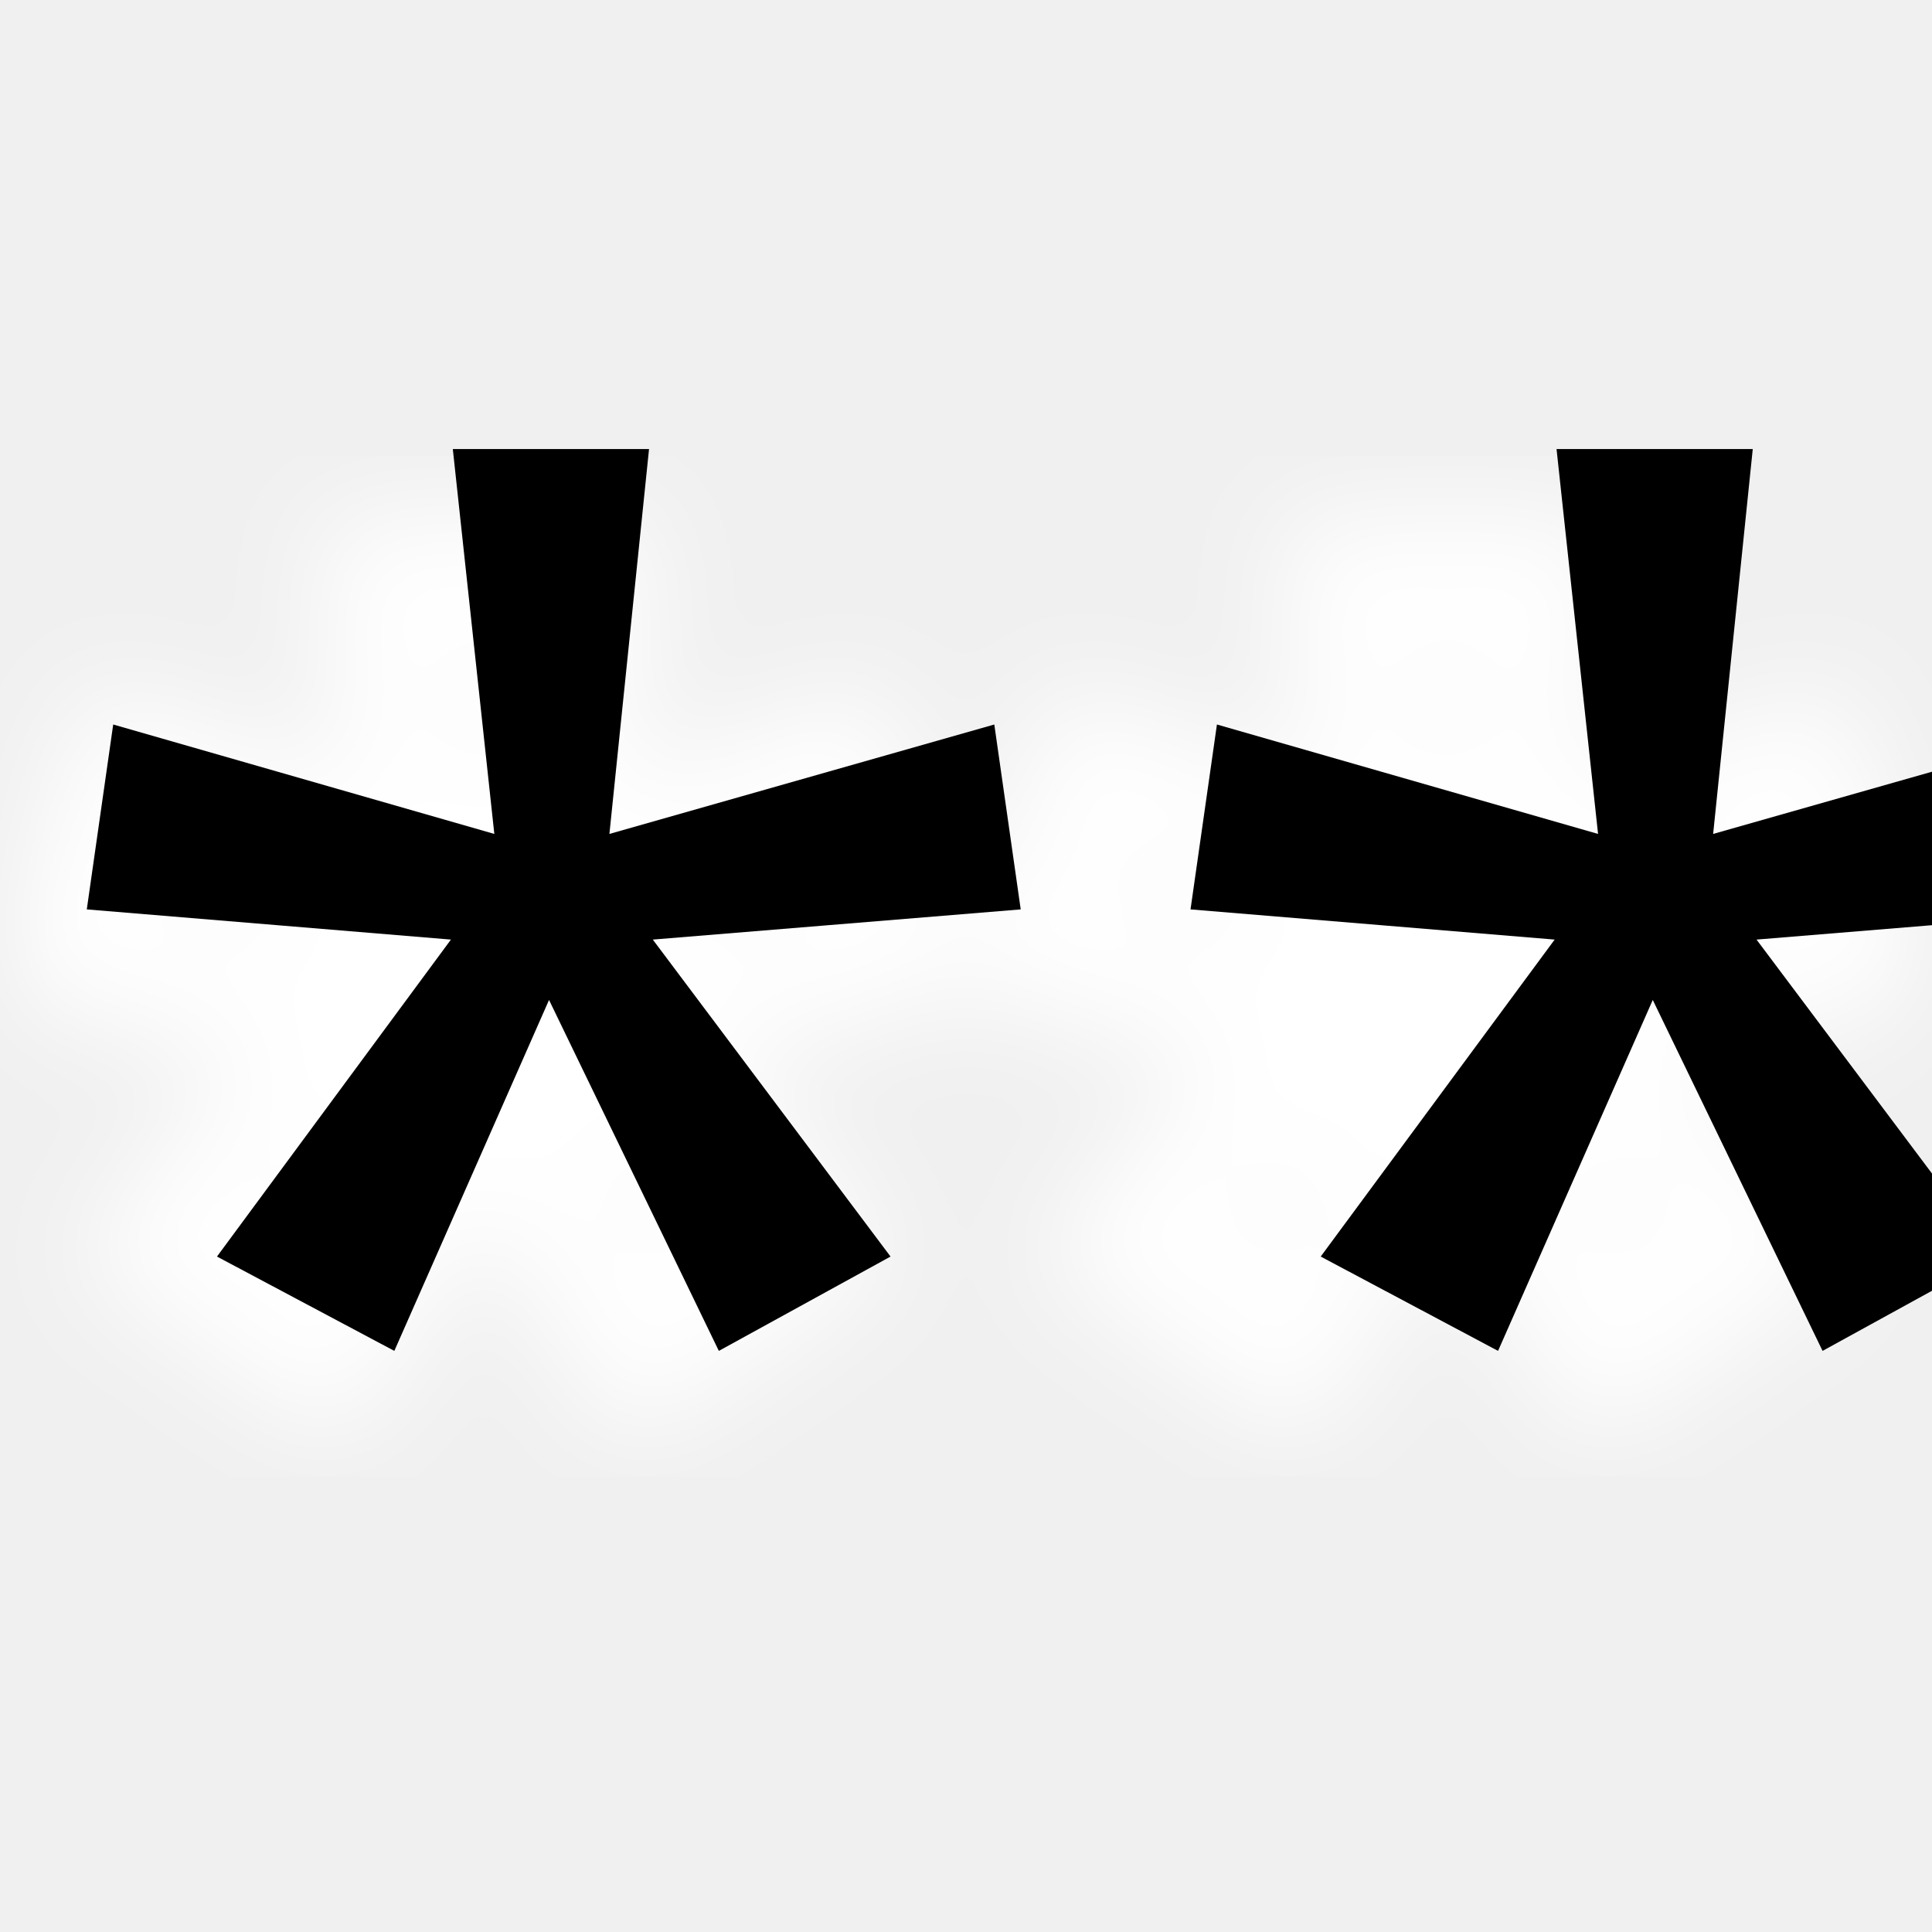
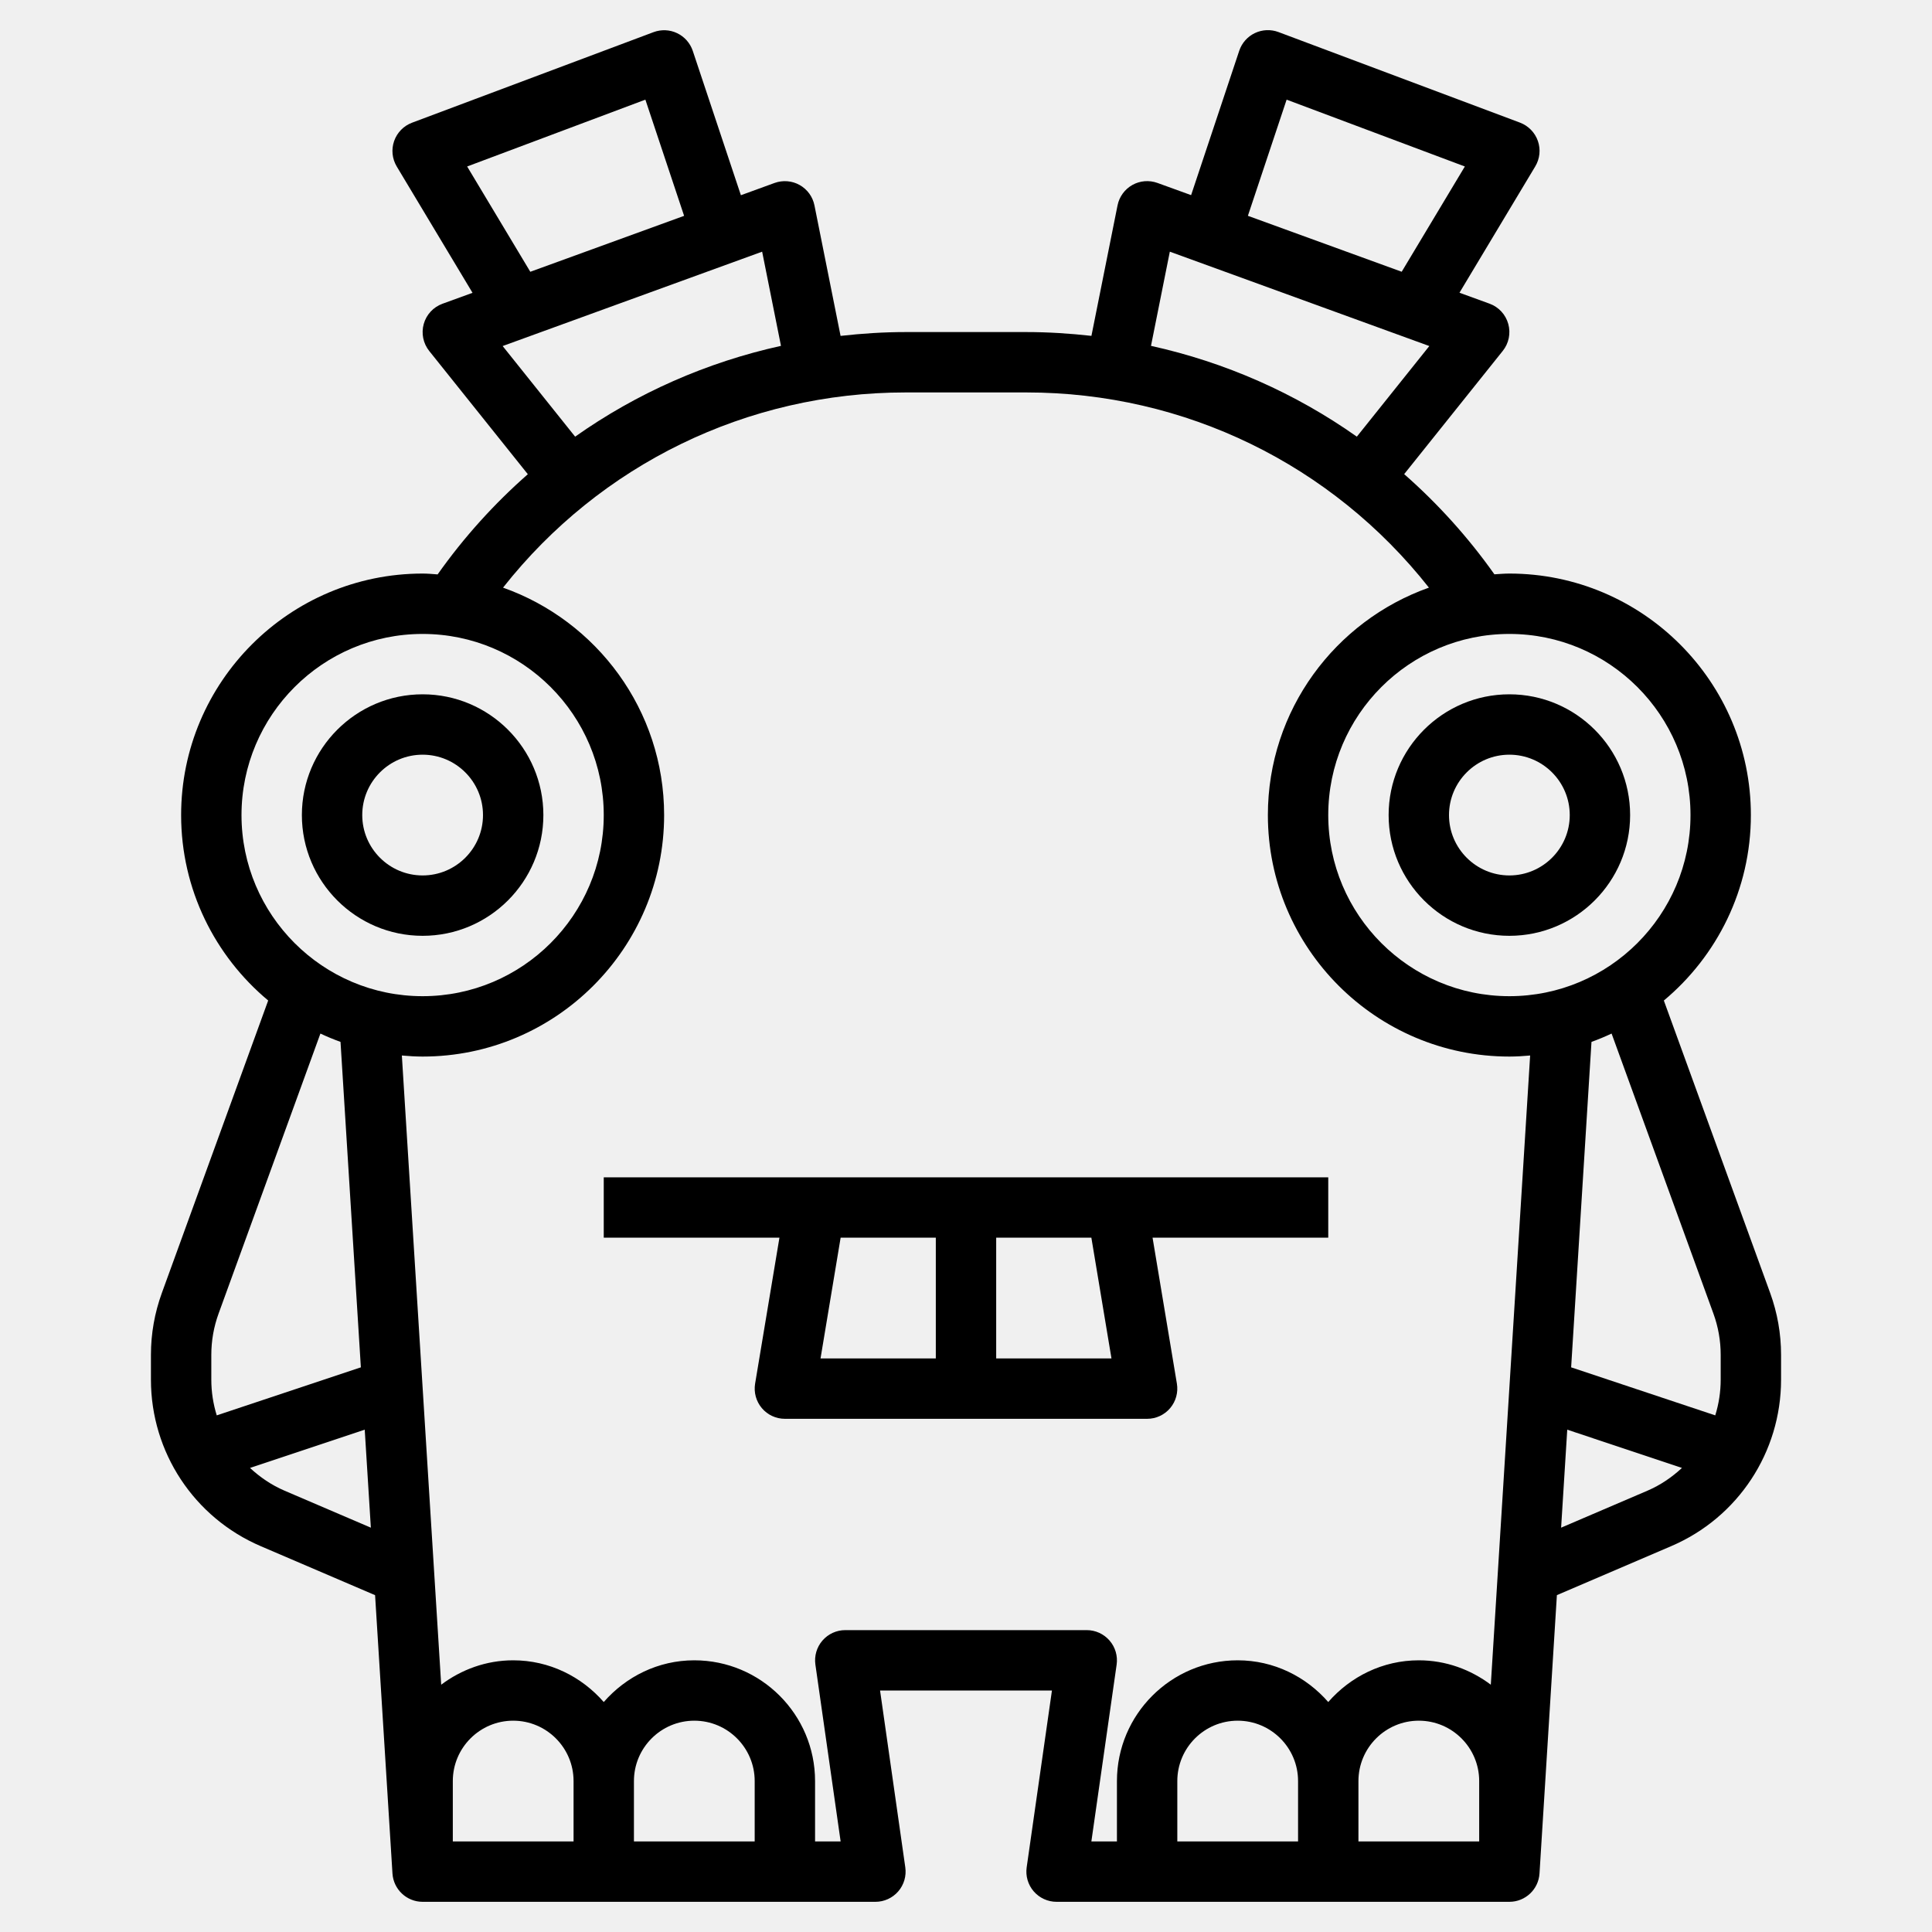
- <svg xmlns="http://www.w3.org/2000/svg" width="16px" height="16px" id="svg2985" version="1.1" enable-background="new">
-   <defs id="defs2987">
-     <filter id="filter4425" x="-0.282" width="1.565" y="-0.066" height="1.131">
-       <feGaussianBlur stdDeviation="0.318" id="feGaussianBlur4427" />
-     </filter>
-     <filter id="filter4429" x="-0.282" width="1.565" y="-0.066" height="1.131">
-       <feGaussianBlur stdDeviation="0.318" id="feGaussianBlur4431" />
-     </filter>
-     <filter id="filter4433" x="-0.072" width="1.143" y="-0.166" height="1.333">
-       <feGaussianBlur stdDeviation="0.318" id="feGaussianBlur4435" />
-     </filter>
-   </defs>
-   <g id="layer2" style="display:none">
-     <rect style="fill:#000080;fill-opacity:1;stroke:none" id="rect3048" width="16" height="16" x="6.6613381e-16" y="-9.8686496e-16" />
-   </g>
-   <g id="layer3">
-     <g style="font-size:12px;font-style:normal;font-variant:normal;font-weight:normal;font-stretch:normal;line-height:125%;letter-spacing:0px;word-spacing:0px;fill:none;stroke:#ffffff;stroke-width:0.825;stroke-linejoin:miter;stroke-miterlimit:3.9;stroke-opacity:1;stroke-dasharray:none;stroke-dashoffset:0;display:inline;filter:url(#filter4433);font-family:Ubuntu;-inkscape-font-specification:Ubuntu" id="text2993-0" transform="matrix(1.3824,0,0,1.3824,-3.059199,-3.0592)">
-       <path d="m 5.657,5.804 c -3.4e-6,0.336 -0.032,0.66 -0.096,0.972 -0.056,0.304 -0.116,0.62 -0.18,0.948 0.288,-0.16 0.572,-0.316 0.852,-0.468 0.28,-0.152 0.584,-0.284 0.912,-0.396 l 0.072,-0.024 0.336,1.008 -0.096,0.036 c -0.32,0.12 -0.64,0.2 -0.96,0.24 -0.32,0.032 -0.648,0.06 -0.984,0.084 0.264,0.224 0.512,0.444 0.744,0.66 0.232,0.208 0.448,0.452 0.648,0.732 l 0.06,0.084 -0.876,0.612 -0.048,-0.072 c -0.192,-0.288 -0.36,-0.572 -0.504,-0.852 -0.136,-0.288 -0.276,-0.584 -0.42,-0.888 -0.144,0.304 -0.288,0.6 -0.432,0.888 C 4.549,9.648 4.385,9.932 4.193,10.22 l -0.048,0.072 -0.876,-0.612 0.06,-0.084 c 0.2,-0.28 0.416,-0.524 0.648,-0.732 0.232,-0.216 0.48,-0.436 0.744,-0.66 -0.336,-0.024 -0.664,-0.052 -0.984,-0.084 -0.32,-0.04 -0.64,-0.12 -0.96,-0.24 l -0.096,-0.036 0.336,-1.008 0.072,0.024 c 0.328,0.112 0.632,0.244 0.912,0.396 0.28,0.152 0.564,0.308 0.852,0.468 -0.064,-0.328 -0.128,-0.644 -0.192,-0.948 -0.056,-0.312 -0.084,-0.636 -0.084,-0.972 l 0,-0.096 1.08,0 0,0.096" style="fill:none;stroke:#ffffff;stroke-width:0.825;stroke-linejoin:miter;stroke-miterlimit:3.9;stroke-opacity:1;stroke-dasharray:none;stroke-dashoffset:0;font-family:Ubuntu;-inkscape-font-specification:Ubuntu" id="path4090" />
-       <path d="m 11.423,5.804 c -4e-6,0.336 -0.032,0.66 -0.096,0.972 -0.056,0.304 -0.116,0.62 -0.18,0.948 0.288,-0.16 0.572,-0.316 0.852,-0.468 0.28,-0.152 0.584,-0.284 0.912,-0.396 l 0.072,-0.024 0.336,1.008 -0.096,0.036 c -0.32,0.12 -0.64,0.2 -0.96,0.24 -0.32,0.032 -0.648,0.06 -0.984,0.084 0.264,0.224 0.512,0.444 0.744,0.66 0.232,0.208 0.448,0.452 0.648,0.732 l 0.06,0.084 -0.876,0.612 -0.048,-0.072 c -0.192,-0.288 -0.36,-0.572 -0.504,-0.852 -0.136,-0.288 -0.276,-0.584 -0.42,-0.888 -0.144,0.304 -0.288,0.6 -0.432,0.888 C 10.315,9.648 10.151,9.932 9.959,10.22 l -0.048,0.072 -0.876,-0.612 0.06,-0.084 c 0.2,-0.28 0.416,-0.524 0.648,-0.732 0.232,-0.216 0.48,-0.436 0.744,-0.66 -0.336,-0.024 -0.664,-0.052 -0.984,-0.084 -0.32,-0.04 -0.64,-0.12 -0.96,-0.24 l -0.096,-0.036 0.336,-1.008 0.072,0.024 c 0.328,0.112 0.632,0.244 0.912,0.396 0.28,0.152 0.564,0.308 0.852,0.468 -0.064,-0.328 -0.128,-0.644 -0.192,-0.948 -0.056,-0.312 -0.084,-0.636 -0.084,-0.972 l 0,-0.096 1.08,0 0,0.096" style="fill:none;stroke:#ffffff;stroke-width:0.825;stroke-linejoin:miter;stroke-miterlimit:3.9;stroke-opacity:1;stroke-dasharray:none;stroke-dashoffset:0;font-family:Ubuntu;-inkscape-font-specification:Ubuntu" id="path4092" />
-     </g>
-   </g>
-   <g id="layer1" style="display:inline">
-     <text xml:space="preserve" style="font-size:16.589px;font-style:normal;font-variant:normal;font-weight:normal;font-stretch:normal;line-height:125%;letter-spacing:0px;word-spacing:0px;fill:#000000;fill-opacity:1;stroke:none;font-family:Ubuntu;-inkscape-font-specification:Ubuntu" x="0.033" y="16.328" id="text2993">
-       <tspan id="tspan2995" x="0.033" y="16.328" style="font-size:16.589px;font-style:normal;font-variant:normal;font-weight:normal;font-stretch:normal;font-family:Ubuntu;-inkscape-font-specification:Ubuntu">**</tspan>
-     </text>
+ <svg xmlns="http://www.w3.org/2000/svg" version="1.1" id="Layer_3" x="0px" y="0px" viewBox="0 0 64 64" style="enable-background:new 0 0 64 64;" xml:space="preserve" width="512" height="512">
+   <g>
+     <path d="M38.763,46.646c0.19-0.225,0.271-0.521,0.223-0.811L38.18,41H44v-2H20v2h5.82l-0.806,4.835   c-0.048,0.29,0.033,0.586,0.223,0.811C25.427,46.871,25.706,47,26,47h6h6C38.294,47,38.573,46.871,38.763,46.646z M27.847,41H31v4   h-3.819L27.847,41z M33,45v-4h3.153l0.666,4H33z" />
+     <path d="M14,31c2.206,0,4-1.794,4-4s-1.794-4-4-4s-4,1.794-4,4S11.794,31,14,31z M14,25c1.103,0,2,0.897,2,2s-0.897,2-2,2   s-2-0.897-2-2S12.897,25,14,25z" />
+     <path d="M46,27c0,2.206,1.794,4,4,4s4-1.794,4-4s-1.794-4-4-4S46,24.794,46,27z M52,27c0,1.103-0.897,2-2,2s-2-0.897-2-2   s0.897-2,2-2S52,25.897,52,27z" />
+     <path d="M58.639,42.831l-3.522-9.687C56.877,31.674,58,29.466,58,27c0-4.411-3.589-8-8-8c-0.167,0-0.331,0.015-0.496,0.025   c-0.874-1.235-1.879-2.344-2.989-3.319l3.266-4.082c0.201-0.251,0.269-0.584,0.182-0.895c-0.087-0.311-0.318-0.56-0.621-0.67   l-0.995-0.362l2.51-4.184c0.153-0.255,0.185-0.564,0.087-0.844c-0.098-0.28-0.315-0.502-0.593-0.607l-8-3   c-0.254-0.095-0.538-0.083-0.782,0.034c-0.245,0.117-0.432,0.329-0.518,0.586l-1.594,4.782L38.342,6.06   c-0.275-0.099-0.578-0.075-0.832,0.068s-0.433,0.39-0.49,0.675l-0.865,4.323C35.444,11.047,34.726,11,34,11h-4   c-0.726,0-1.444,0.047-2.155,0.127L26.98,6.804c-0.057-0.286-0.236-0.532-0.49-0.675c-0.254-0.143-0.558-0.167-0.832-0.068   l-1.115,0.406l-1.594-4.782c-0.086-0.257-0.273-0.469-0.518-0.586c-0.245-0.118-0.528-0.129-0.782-0.034l-8,3   c-0.278,0.104-0.495,0.327-0.593,0.607c-0.098,0.28-0.066,0.589,0.087,0.844l2.51,4.184l-0.995,0.362   c-0.303,0.11-0.534,0.359-0.621,0.67c-0.087,0.31-0.019,0.643,0.182,0.895l3.266,4.082c-1.109,0.974-2.114,2.083-2.988,3.319   C14.331,19.015,14.168,19,14,19c-4.411,0-8,3.589-8,8c0,2.466,1.123,4.674,2.884,6.143l-3.522,9.687C5.122,43.49,5,44.179,5,44.881   v0.822c0,2.403,1.427,4.568,3.636,5.515l3.789,1.624l0.576,9.221C13.035,62.589,13.472,63,14,63h15c0.29,0,0.565-0.126,0.755-0.345   c0.19-0.219,0.275-0.51,0.234-0.797L29.153,56h5.694l-0.837,5.858c-0.041,0.287,0.044,0.578,0.234,0.797   C34.435,62.874,34.71,63,35,63h15c0.528,0,0.965-0.411,0.998-0.938l0.576-9.221l3.789-1.624C57.573,50.271,59,48.106,59,45.703   v-0.822C59,44.179,58.878,43.49,58.639,42.831z M56.759,43.514C56.919,43.954,57,44.414,57,44.881v0.822   c0,0.408-0.063,0.806-0.18,1.183l-4.774-1.591l0.674-10.781c0.227-0.082,0.449-0.174,0.666-0.276L56.759,43.514z M43,61h-4v-2   c0-1.103,0.897-2,2-2s2,0.897,2,2V61z M49,61h-4v-2c0-1.103,0.897-2,2-2s2,0.897,2,2V61z M56,27c0,3.309-2.691,6-6,6s-6-2.691-6-6   s2.691-6,6-6S56,23.691,56,27z M42.621,3.301l5.904,2.214l-2.092,3.487l-5.095-1.853L42.621,3.301z M38.752,8.337l8.596,3.126   l-2.401,3.002c-2.042-1.442-4.355-2.464-6.819-3.008L38.752,8.337z M15.475,5.515l5.904-2.214l1.283,3.849l-5.095,1.853   L15.475,5.515z M16.651,11.463l8.596-3.126l0.624,3.12c-2.464,0.544-4.778,1.566-6.819,3.008L16.651,11.463z M8,27   c0-3.309,2.691-6,6-6s6,2.691,6,6s-2.691,6-6,6S8,30.309,8,27z M25,61h-4v-2c0-1.103,0.897-2,2-2s2,0.897,2,2V61z M19,61h-4v-2   c0-1.103,0.897-2,2-2s2,0.897,2,2V61z M7,44.881c0-0.467,0.081-0.927,0.241-1.367l3.373-9.276c0.217,0.102,0.439,0.194,0.666,0.276   l0.674,10.781L7.18,46.886C7.063,46.509,7,46.112,7,45.703V44.881z M9.424,49.38c-0.431-0.185-0.811-0.446-1.142-0.753l3.8-1.267   l0.203,3.246L9.424,49.38z M36.755,54.345C36.565,54.126,36.29,54,36,54h-8c-0.29,0-0.565,0.126-0.755,0.345   c-0.19,0.219-0.275,0.51-0.234,0.797L27.847,61H27v-2c0-2.206-1.794-4-4-4c-1.2,0-2.266,0.542-3,1.382C19.266,55.542,18.2,55,17,55   c-0.897,0-1.717,0.307-2.385,0.808l-1.303-20.843C13.539,34.985,13.768,35,14,35c4.411,0,8-3.589,8-8   c0-3.476-2.232-6.433-5.336-7.534C19.877,15.392,24.742,13,30,13h4c5.258,0,10.122,2.392,13.335,6.466   C44.232,20.567,42,23.524,42,27c0,4.411,3.589,8,8,8c0.232,0,0.461-0.015,0.688-0.035l-1.303,20.843C48.717,55.307,47.897,55,47,55   c-1.2,0-2.266,0.542-3,1.382C43.266,55.542,42.2,55,41,55c-2.206,0-4,1.794-4,4v2h-0.847l0.837-5.858   C37.031,54.854,36.945,54.564,36.755,54.345z M54.576,49.38l-2.862,1.226l0.203-3.246l3.8,1.267   C55.386,48.934,55.007,49.195,54.576,49.38z" />
  </g>
</svg>
